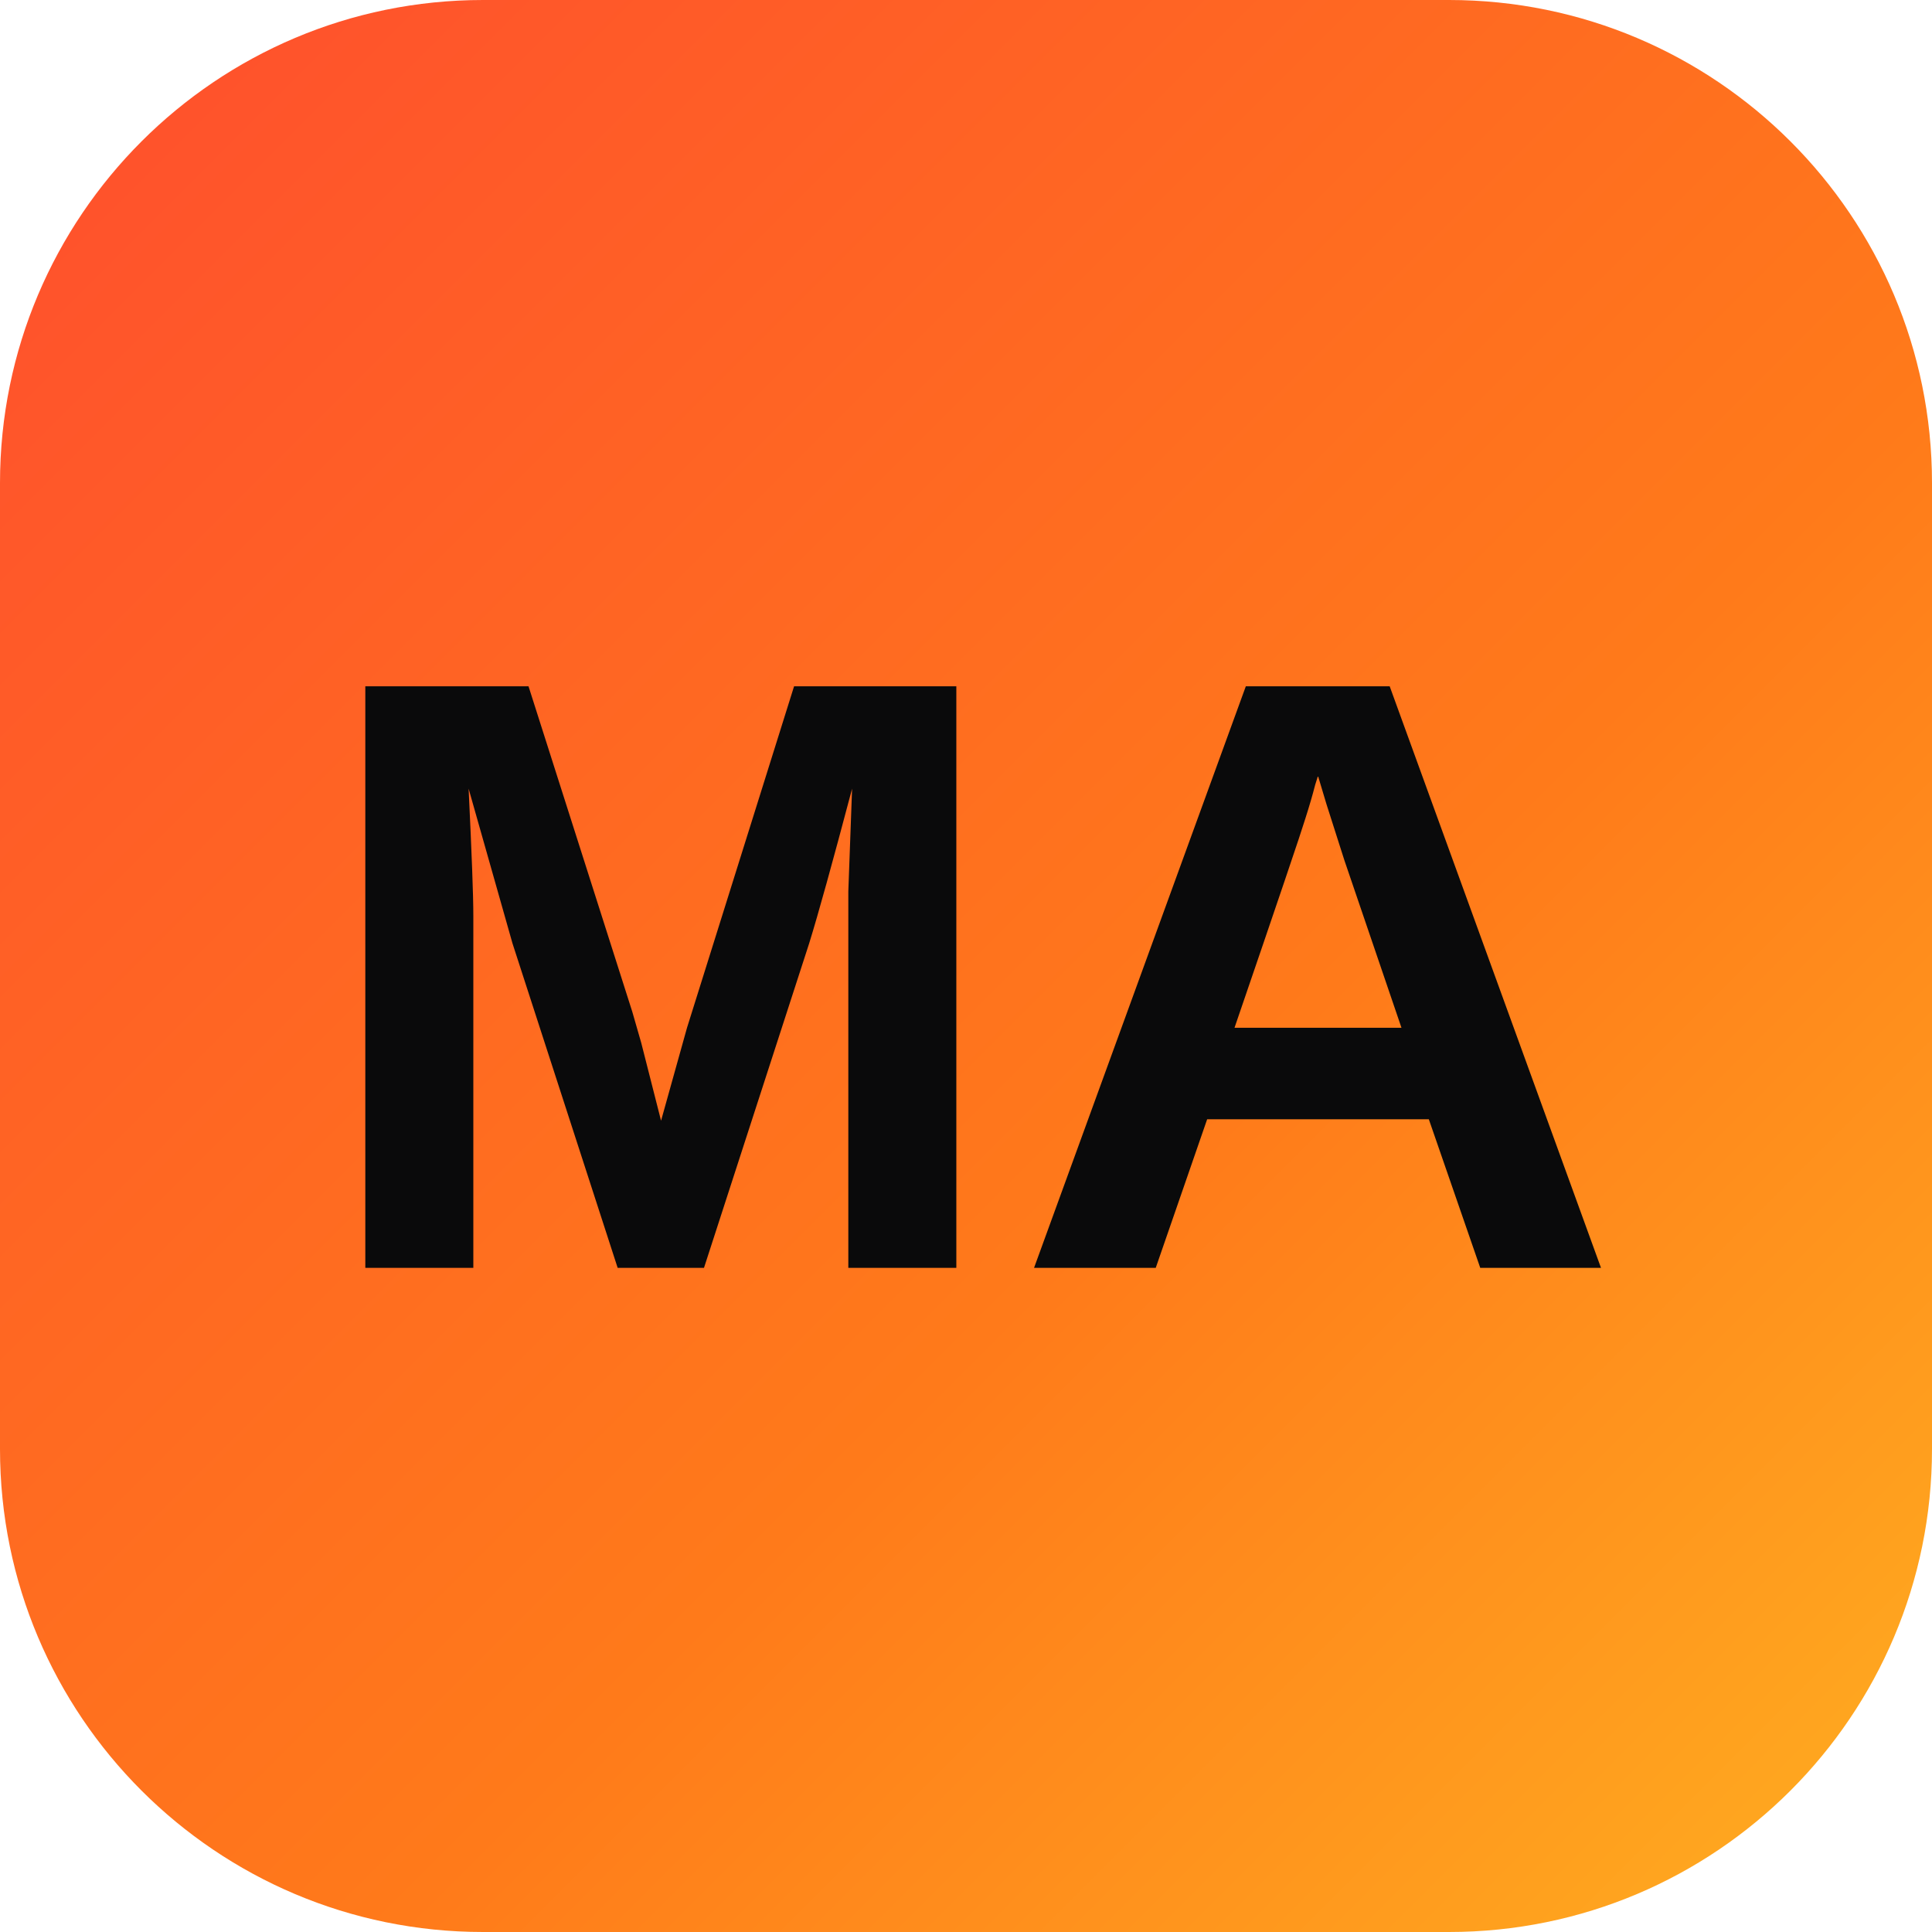
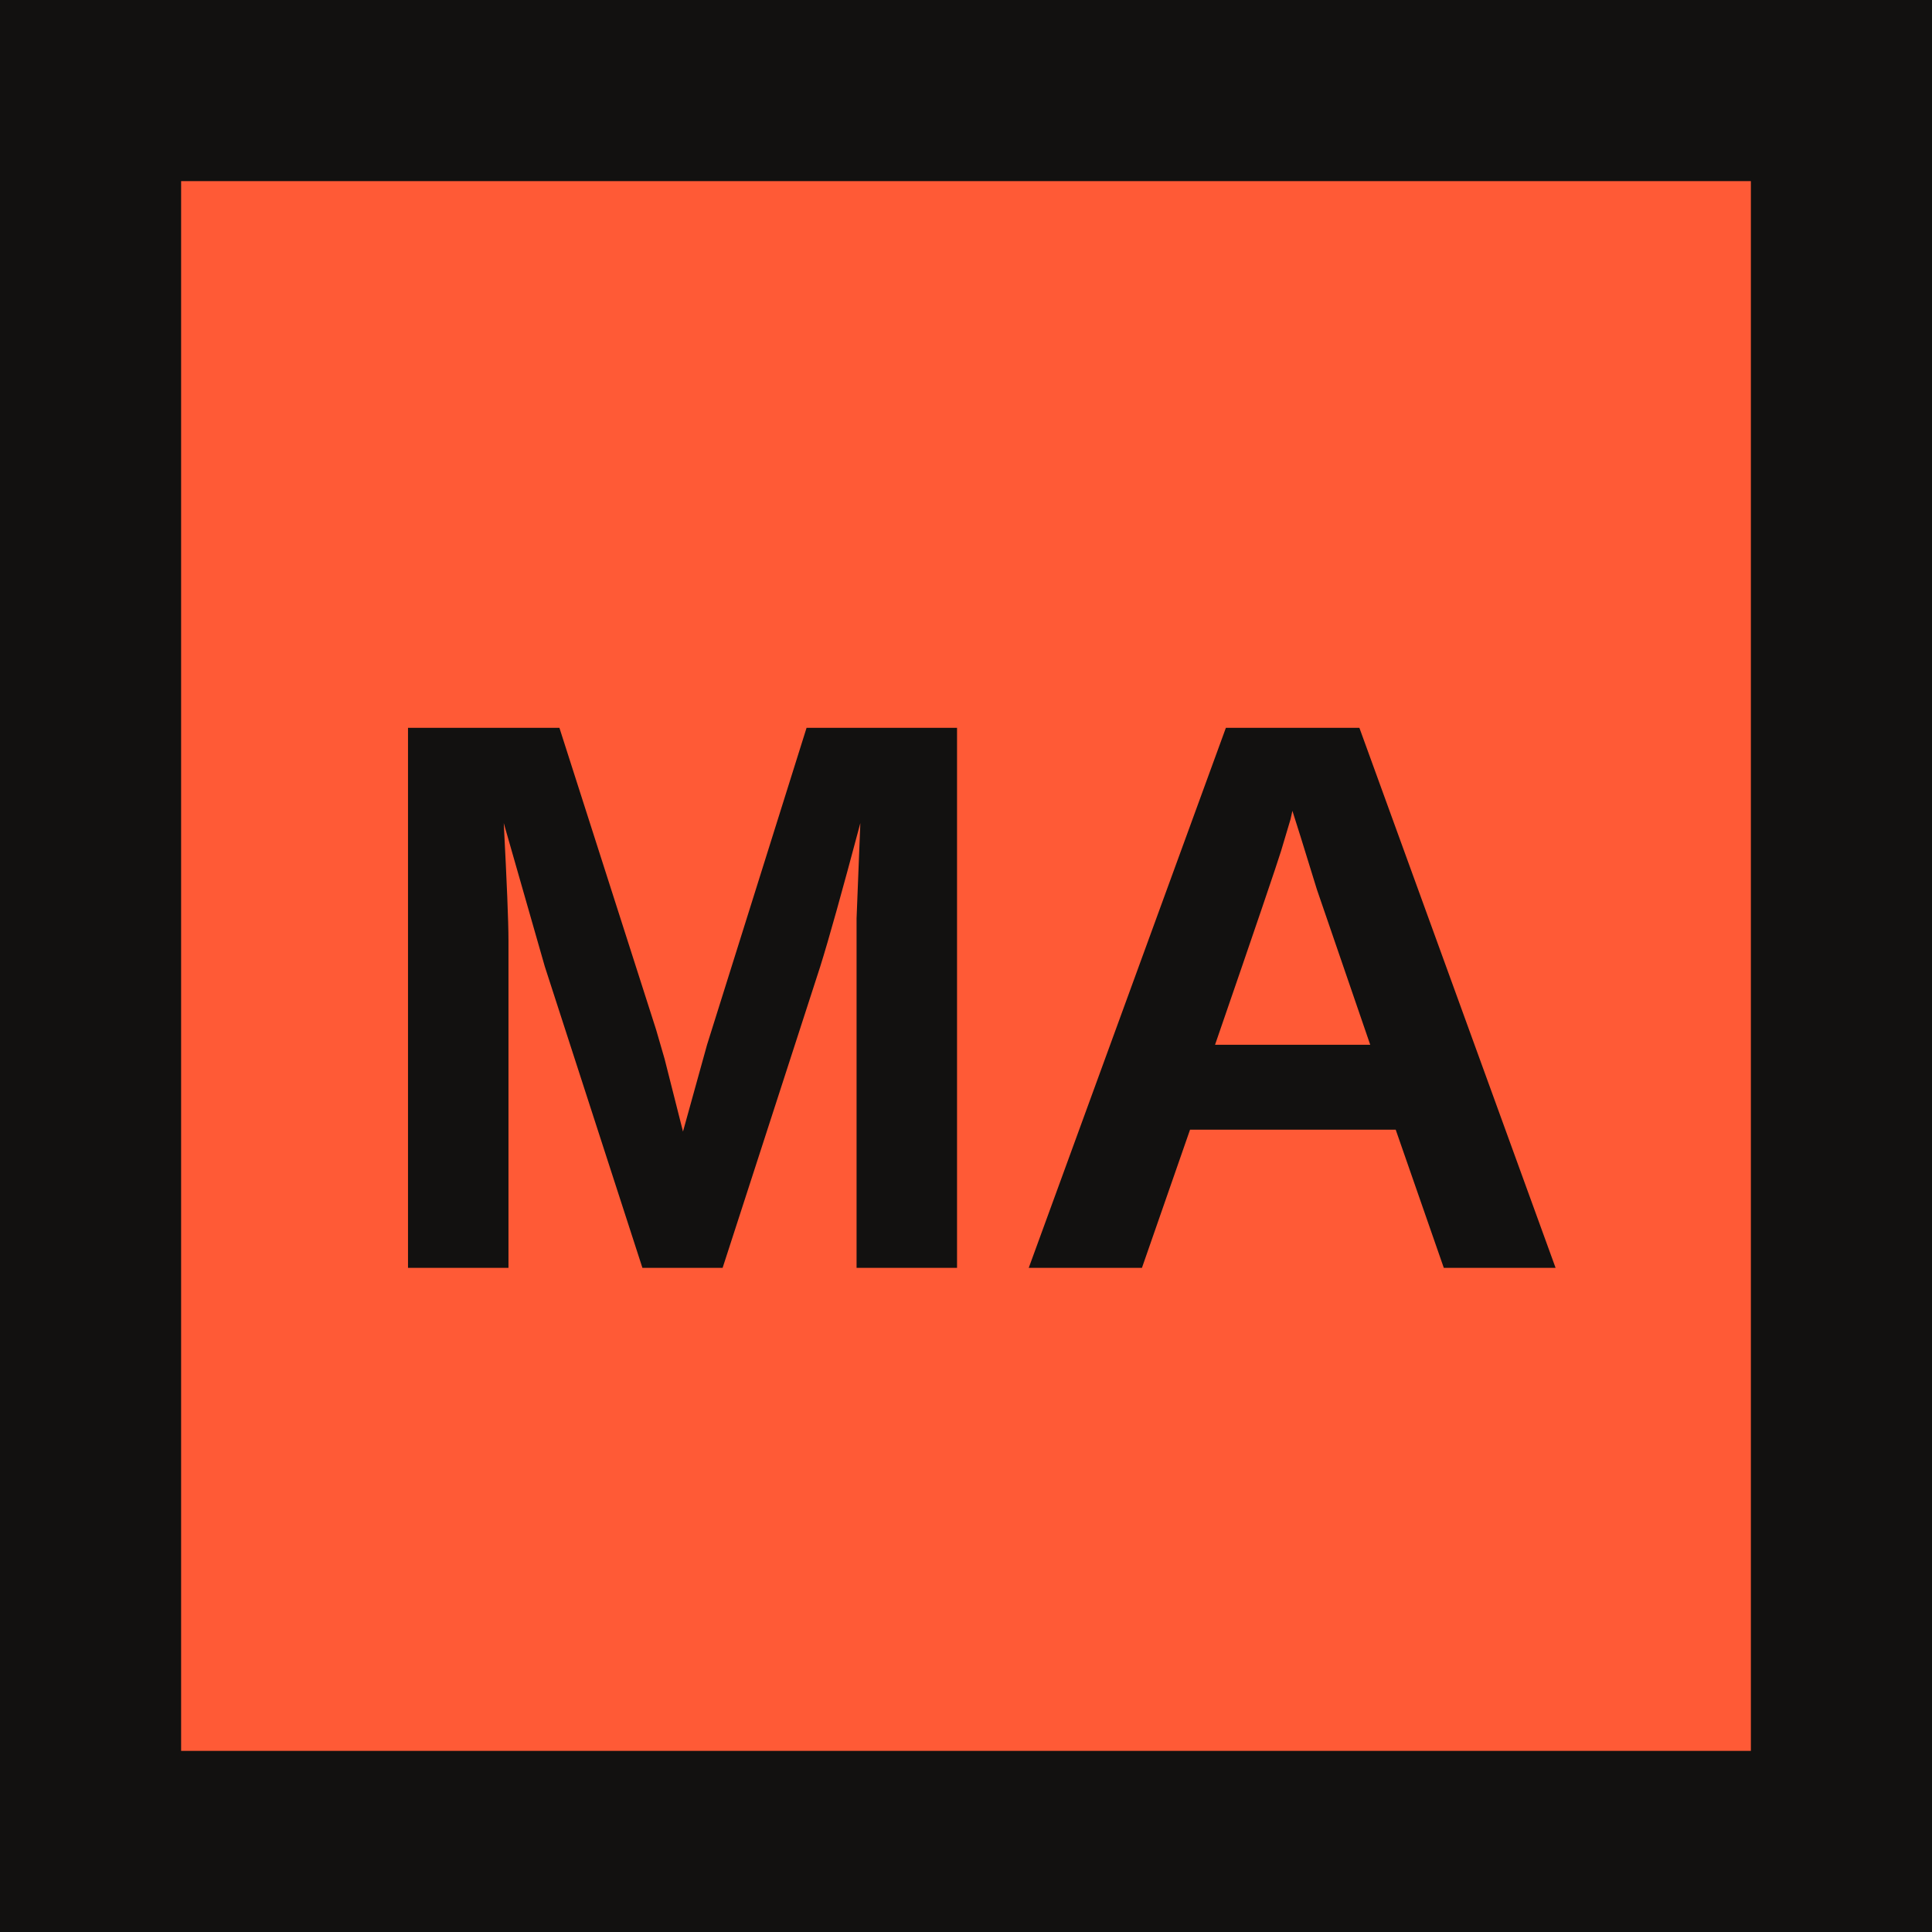
<svg xmlns="http://www.w3.org/2000/svg" viewBox="0 0 64 64">
-   <defs>
-     <linearGradient id="g" x1="0" x2="1" y1="0" y2="1">
-       <stop offset="0" stop-color="#ff4d2e" />
-       <stop offset=".6" stop-color="#ff7a1a" />
-       <stop offset="1" stop-color="#ffb020" />
-     </linearGradient>
-   </defs>
-   <rect width="64" height="64" rx="16" fill="url(#g)" />
-   <text x="32" y="42" text-anchor="middle" font-family="Arial,Helvetica,sans-serif" font-size="28" font-weight="800" fill="#0a0a0b">MA</text>
+   <rect width="64" height="64" fill="#121110" />
+   <rect x="6" y="6" width="52" height="52" fill="#ff5a36" />
+   <text x="32" y="42" text-anchor="middle" font-family="Arial,Helvetica,sans-serif" font-size="26" font-weight="800" fill="#121110">MA</text>
</svg>
